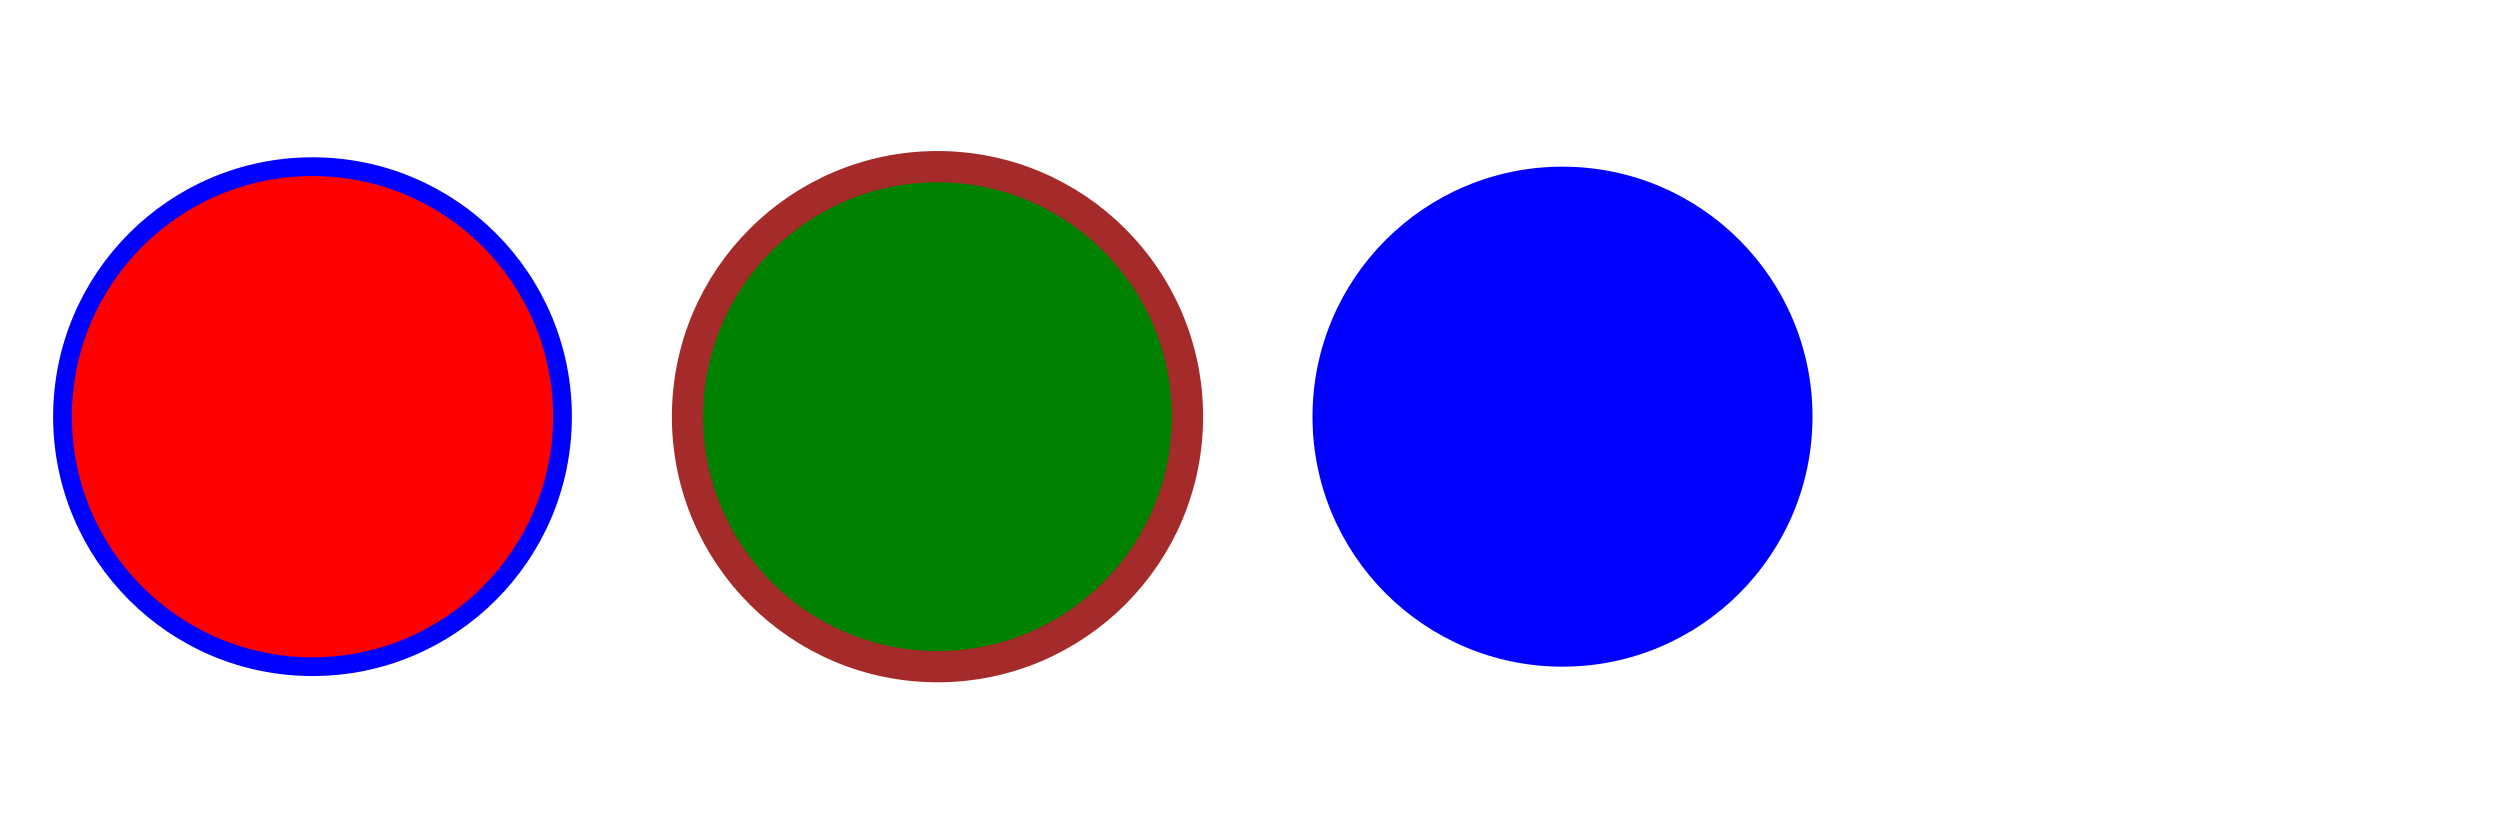
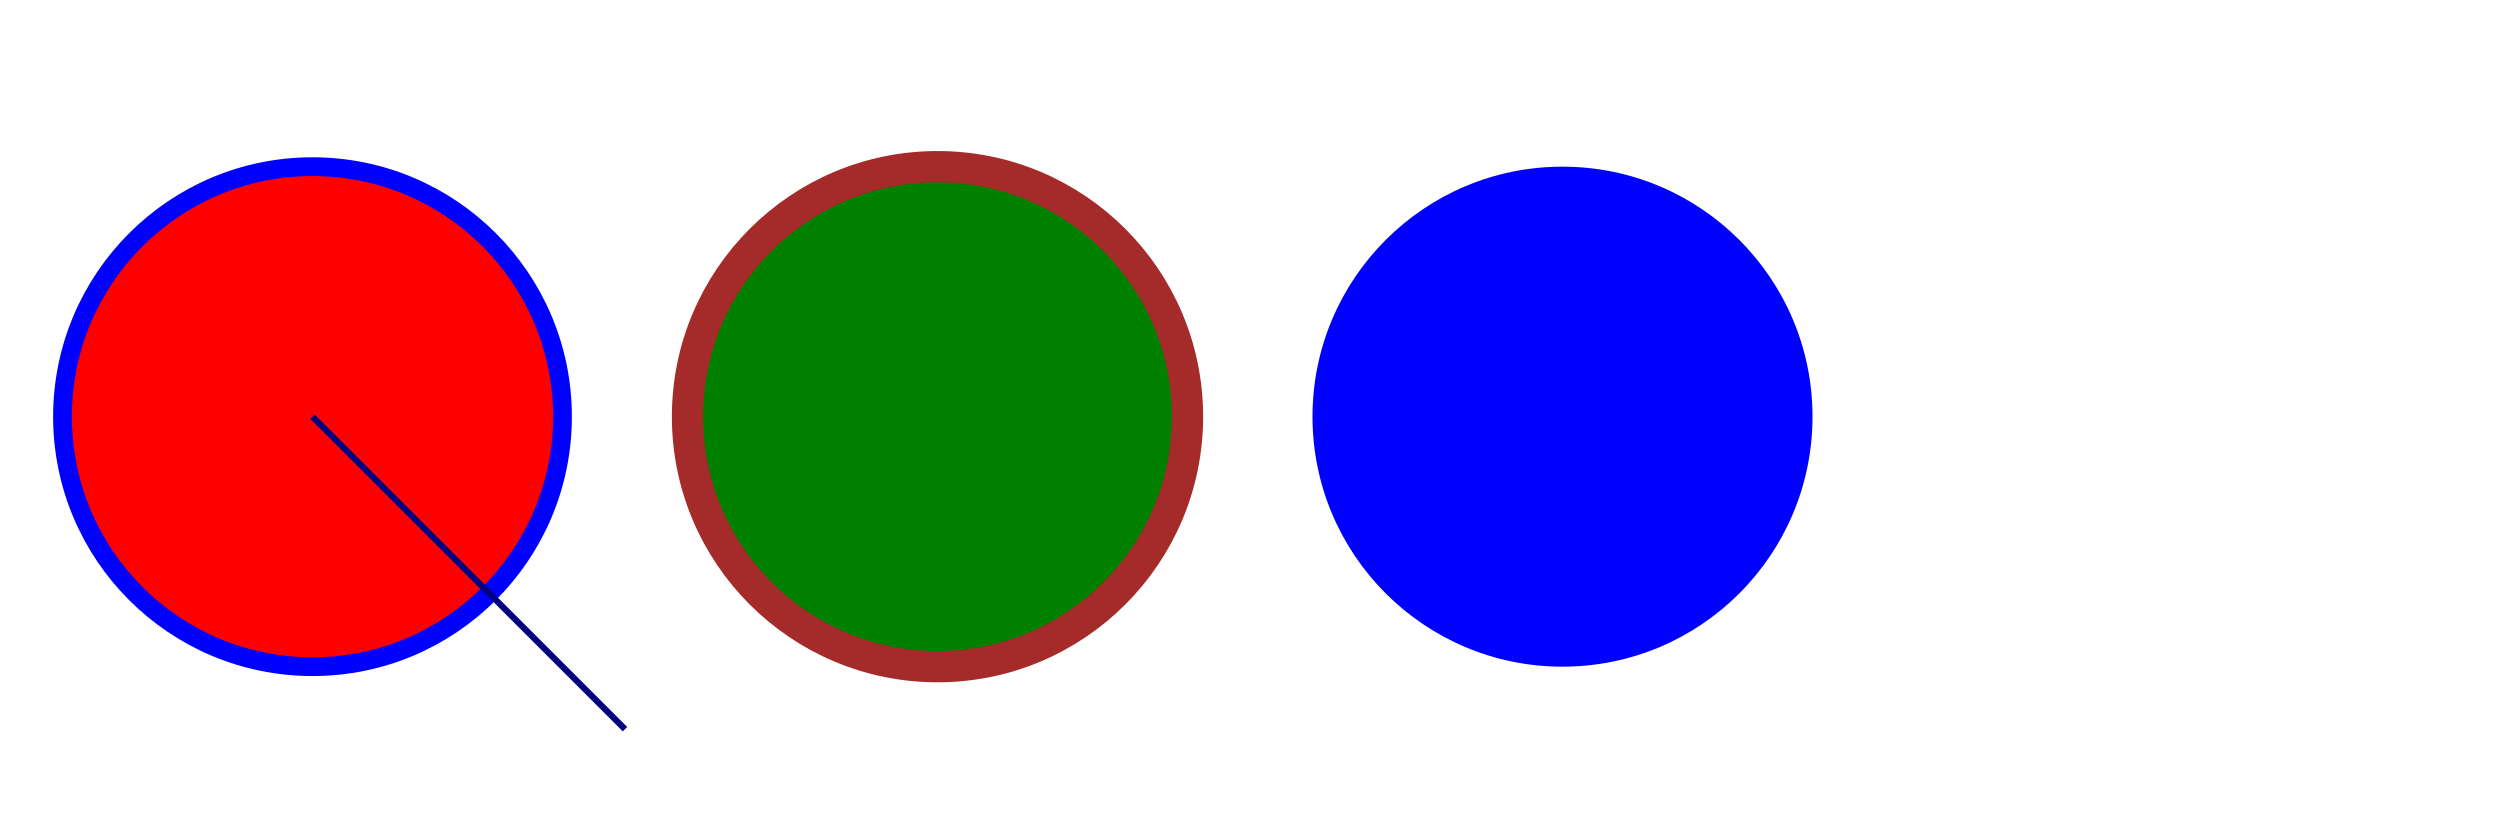
<svg xmlns="http://www.w3.org/2000/svg" viewBox="0 0 400 100" width="300" height="100">
  <circle cx="50" cy="50" r="40" fill="red" stroke="blue" stroke-width="3" />
  <circle cx="150" cy="50" r="40" fill="green" stroke="brown" stroke-width="5" />
  <circle cx="250" cy="50" r="40" fill="blue" />
+   <line x1="50" y1="50" x2="100" y2="100" stroke="navy" />
</svg>
